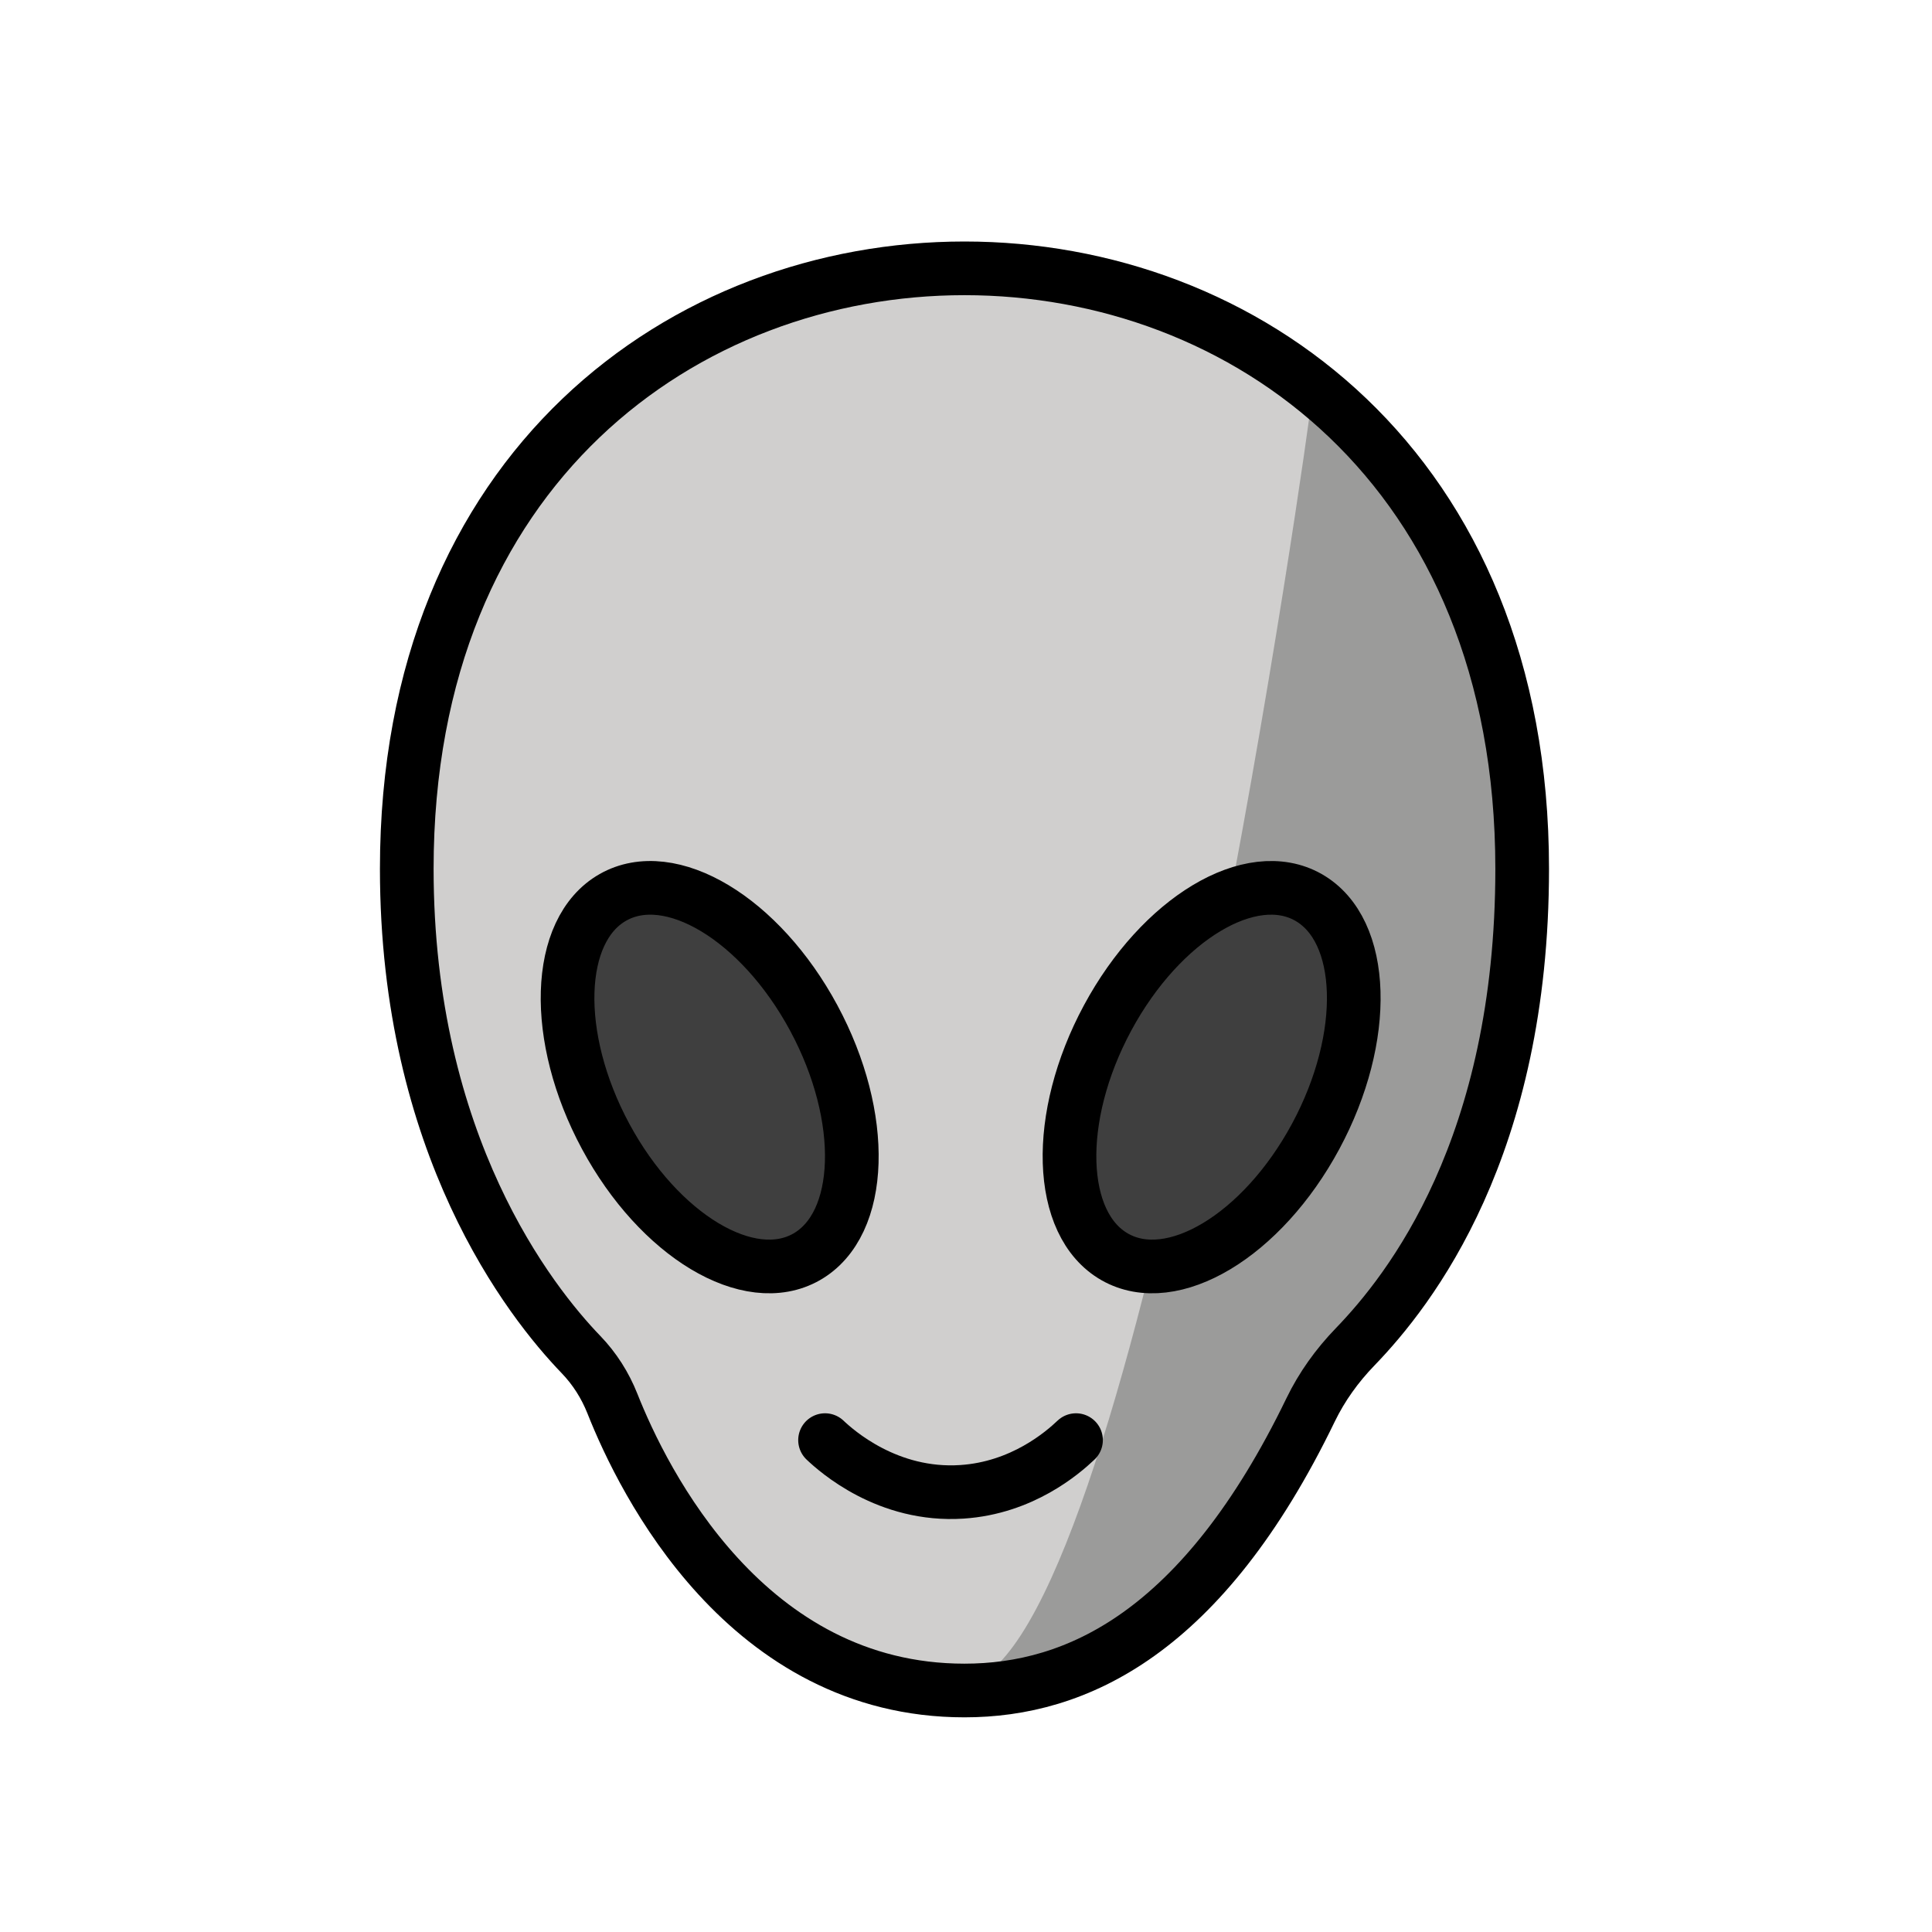
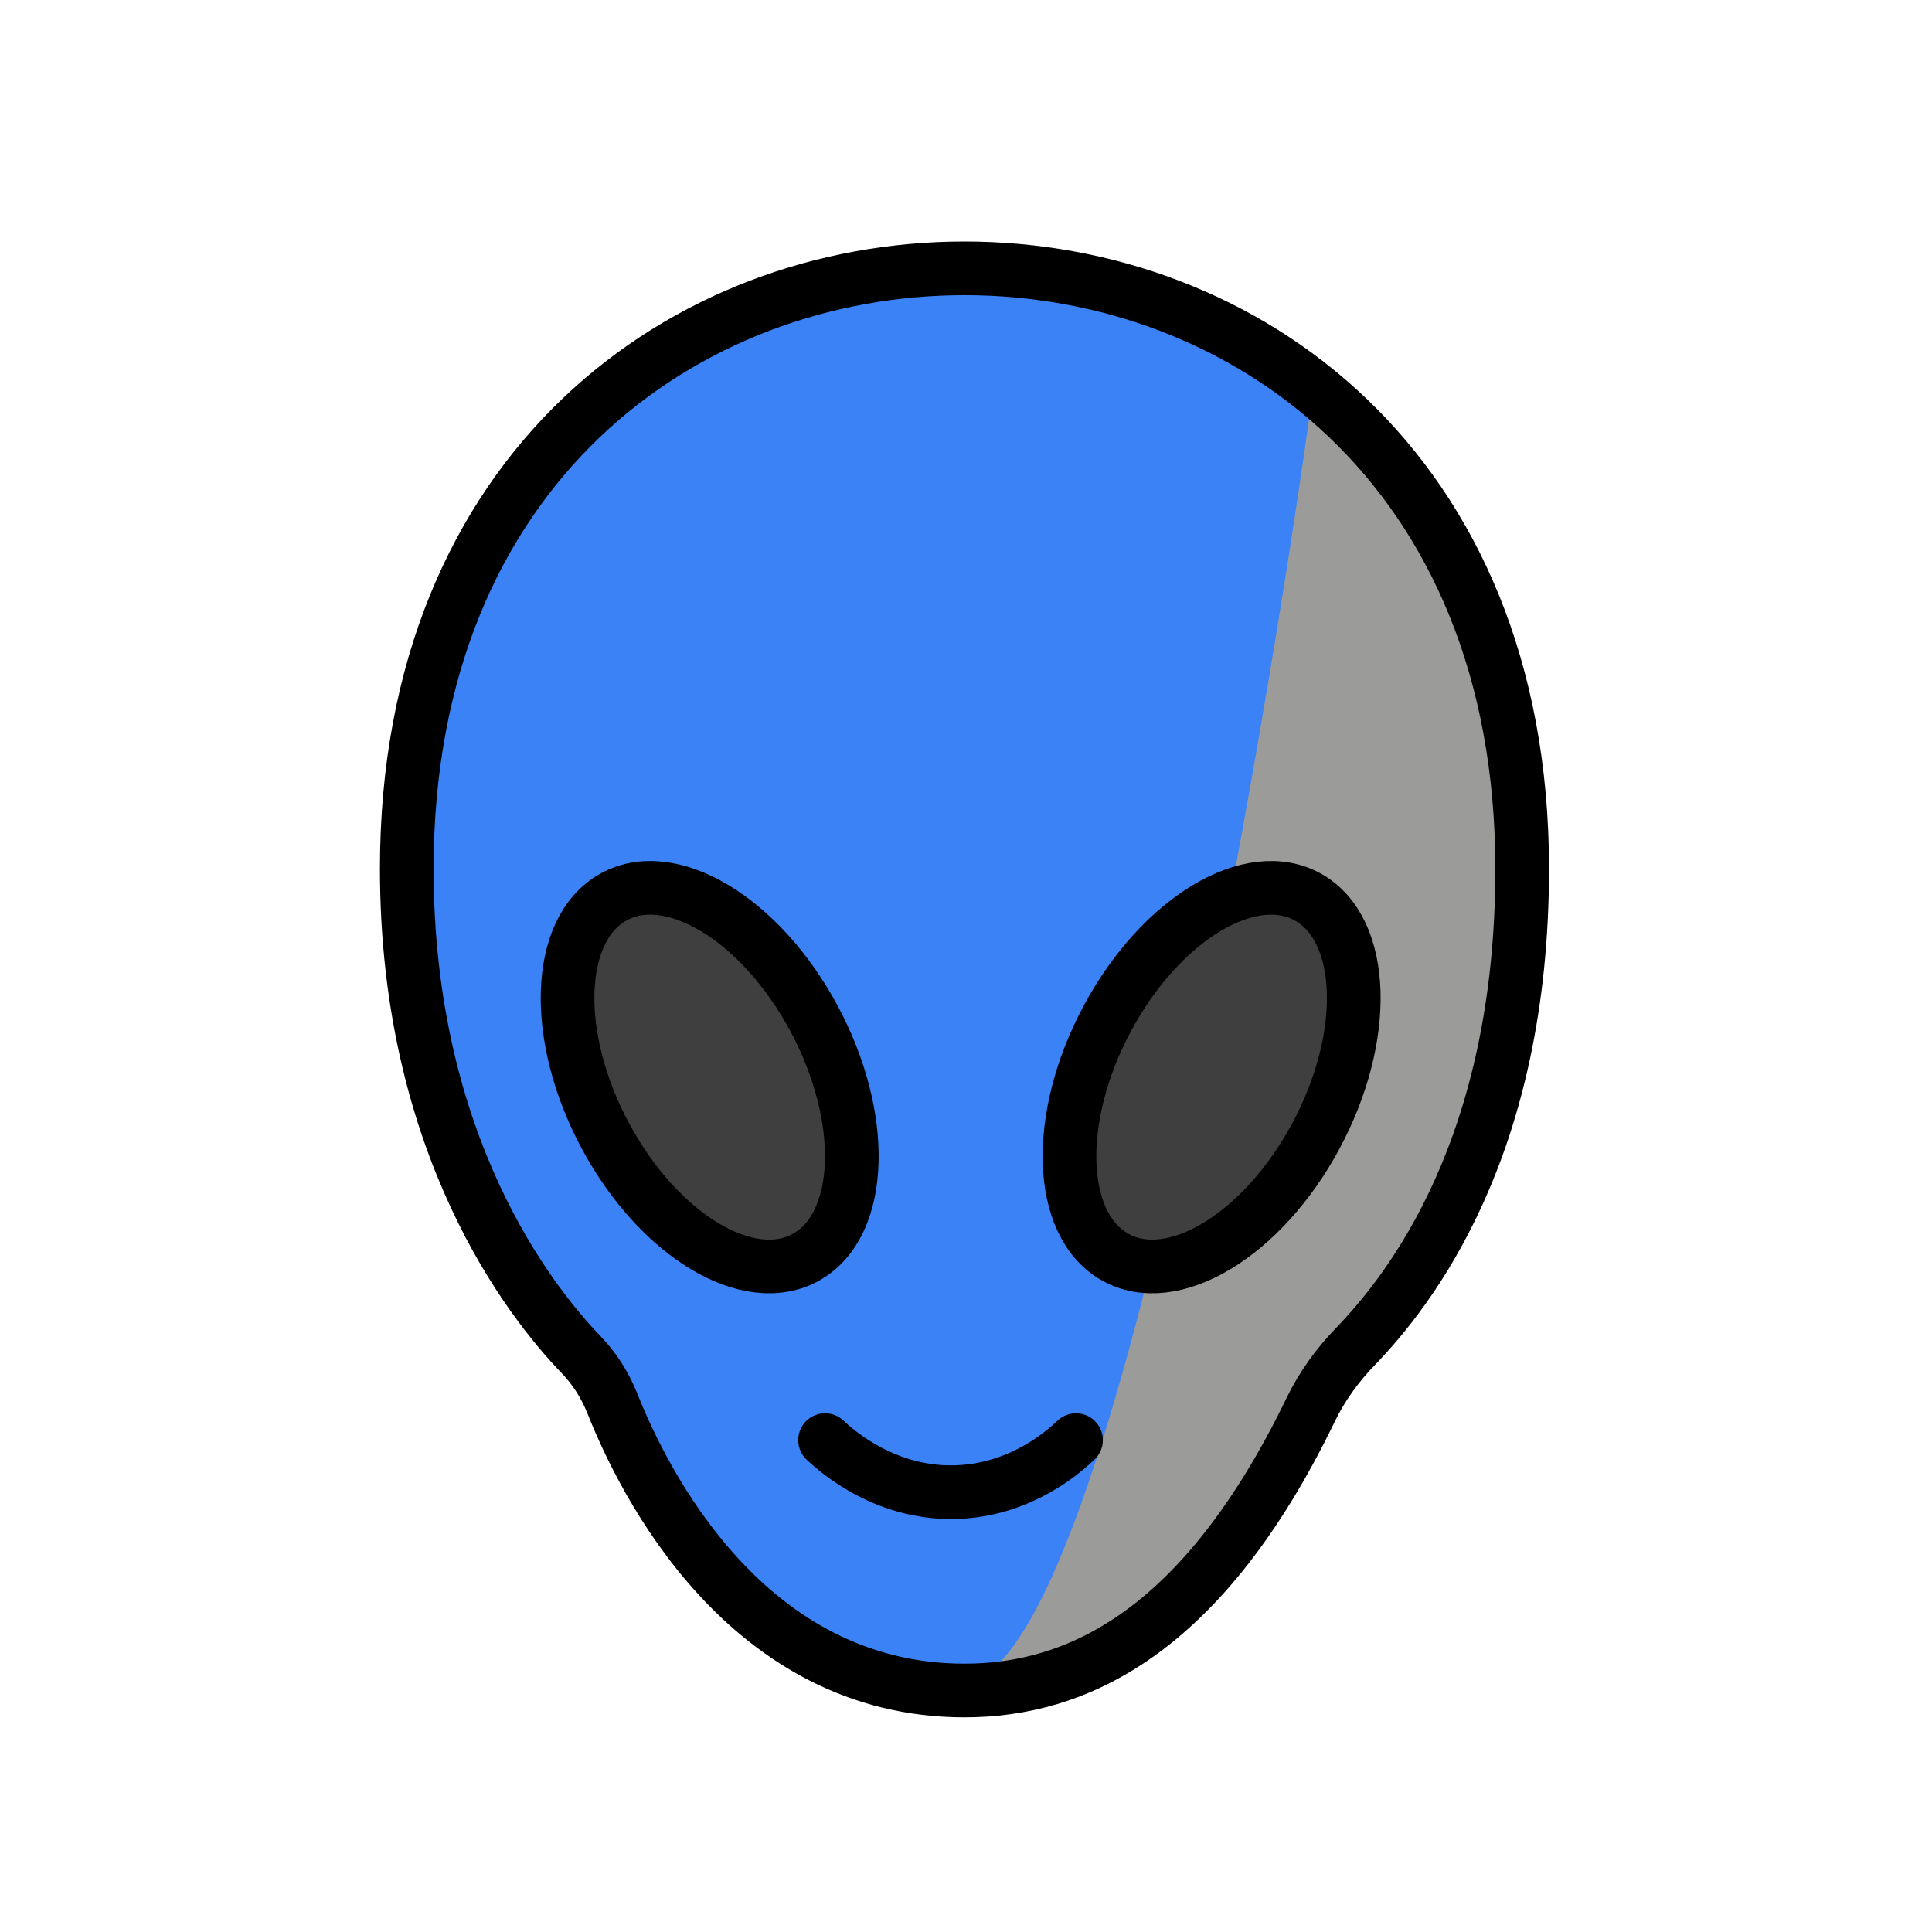
<svg xmlns="http://www.w3.org/2000/svg" id="emoji" viewBox="0 0 72 72">
  <g id="color">
-     <path fill="#d0cfce" d="m56.727,32.378c0,5.478-2.594,10.778-5.122,15.641-.634,1.221-1.656,1.966-2.385,3.084-.608.932-.985,2.239-1.642,3.084-3.993,5.133-7.767,8.813-11.635,8.813-3.827,0-7.766-3.319-11.733-8.361-.682-.866-1.147-2.457-1.776-3.417-.531-.81-1.625-2.409-2.109-3.276-2.852-5.109-5.166-9.677-5.166-15.569,0-14.961,10.392-22.378,20.784-22.378s20.784,7.417,20.784,22.378Z" />
+     <path fill="#3B82F6" d="m56.727,32.378c0,5.478-2.594,10.778-5.122,15.641-.634,1.221-1.656,1.966-2.385,3.084-.608.932-.985,2.239-1.642,3.084-3.993,5.133-7.767,8.813-11.635,8.813-3.827,0-7.766-3.319-11.733-8.361-.682-.866-1.147-2.457-1.776-3.417-.531-.81-1.625-2.409-2.109-3.276-2.852-5.109-5.166-9.677-5.166-15.569,0-14.961,10.392-22.378,20.784-22.378s20.784,7.417,20.784,22.378Z" />
    <path fill="#9b9b9a" d="m36.943,62.25c6-5,11.853-46.357,11.927-47.304,3.109,2.541,7.1,8.925,7.725,13.032,1.164,7.657-2.397,17.783-7.374,23.125-5.16,11.109-12.277,11.147-12.277,11.147" />
    <path fill="#3f3f3f" d="m22.57,42.348c1.993,3.7,5.344,5.712,7.486,4.494,2.142-1.218,2.263-5.205.27-8.905s-5.344-5.712-7.486-4.494-2.263,5.205-.27,8.905Z" />
    <path fill="#3f3f3f" d="m49.032,42.348c-1.993,3.7-5.344,5.712-7.486,4.494-2.142-1.218-2.263-5.205-.27-8.905s5.344-5.712,7.486-4.494c2.142,1.218,2.263,5.205.27,8.905Z" />
  </g>
  <g id="line">
    <path fill="none" stroke="#000" stroke-linecap="round" stroke-linejoin="round" stroke-width="2" d="m30.747,53.669c.429.405,2.334,2.11,5.102,1.927,2.246-.148,3.752-1.453,4.251-1.927" />
    <path fill="none" stroke="#000" stroke-miterlimit="10" stroke-width="2" d="m22.57,42.348c1.993,3.7,5.344,5.712,7.486,4.494,2.142-1.218,2.263-5.205.27-8.905s-5.344-5.712-7.486-4.494-2.263,5.205-.27,8.905Z" />
    <path fill="none" stroke="#000" stroke-linecap="round" stroke-linejoin="round" stroke-width="2" d="m35.943,63c-8.125,0-11.966-7.775-13.12-10.691-.271-.683-.664-1.303-1.174-1.832-1.88-1.951-6.49-7.786-6.49-18.099,0-14.961,10.392-22.378,20.784-22.378s20.784,7.417,20.784,22.378c0,10.372-4.173,15.691-6.229,17.819-.67.693-1.236,1.48-1.656,2.347-4.028,8.323-8.733,10.456-12.899,10.456Z" />
    <path fill="none" stroke="#000" stroke-miterlimit="10" stroke-width="2" d="m49.032,42.348c-1.993,3.7-5.344,5.712-7.486,4.494-2.142-1.218-2.263-5.205-.27-8.905s5.344-5.712,7.486-4.494c2.142,1.218,2.263,5.205.27,8.905Z" />
  </g>
</svg>
